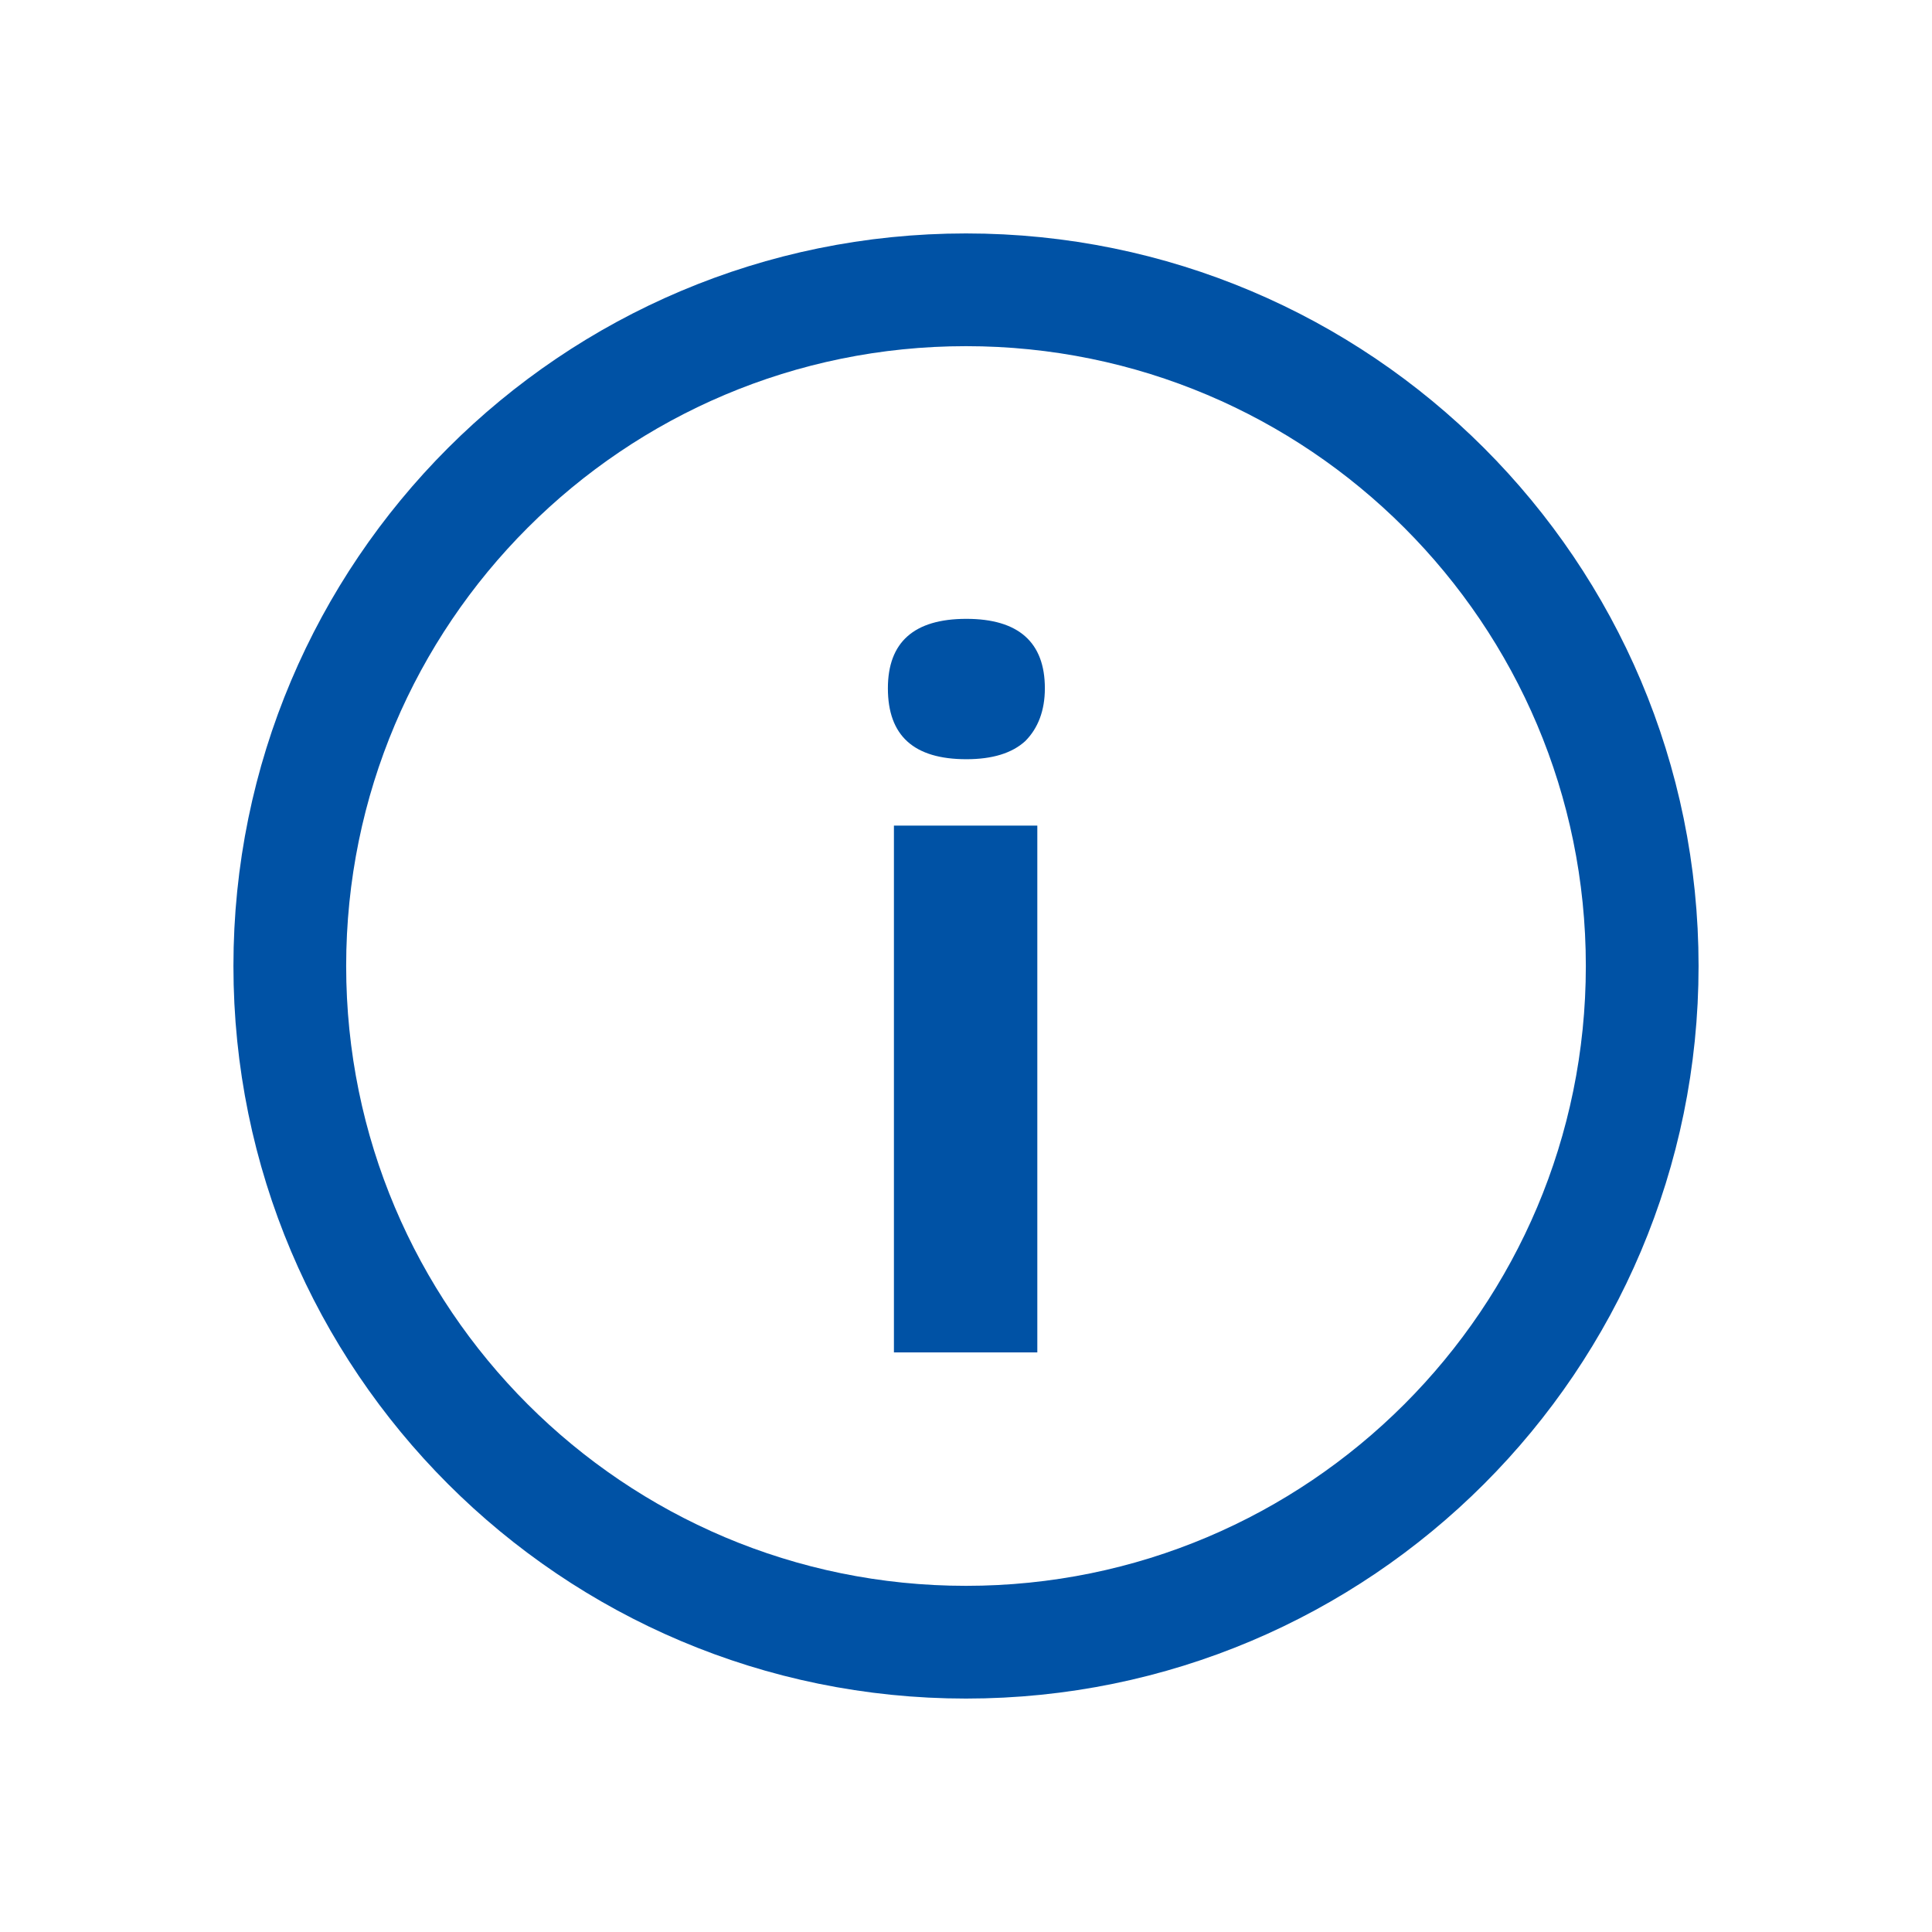
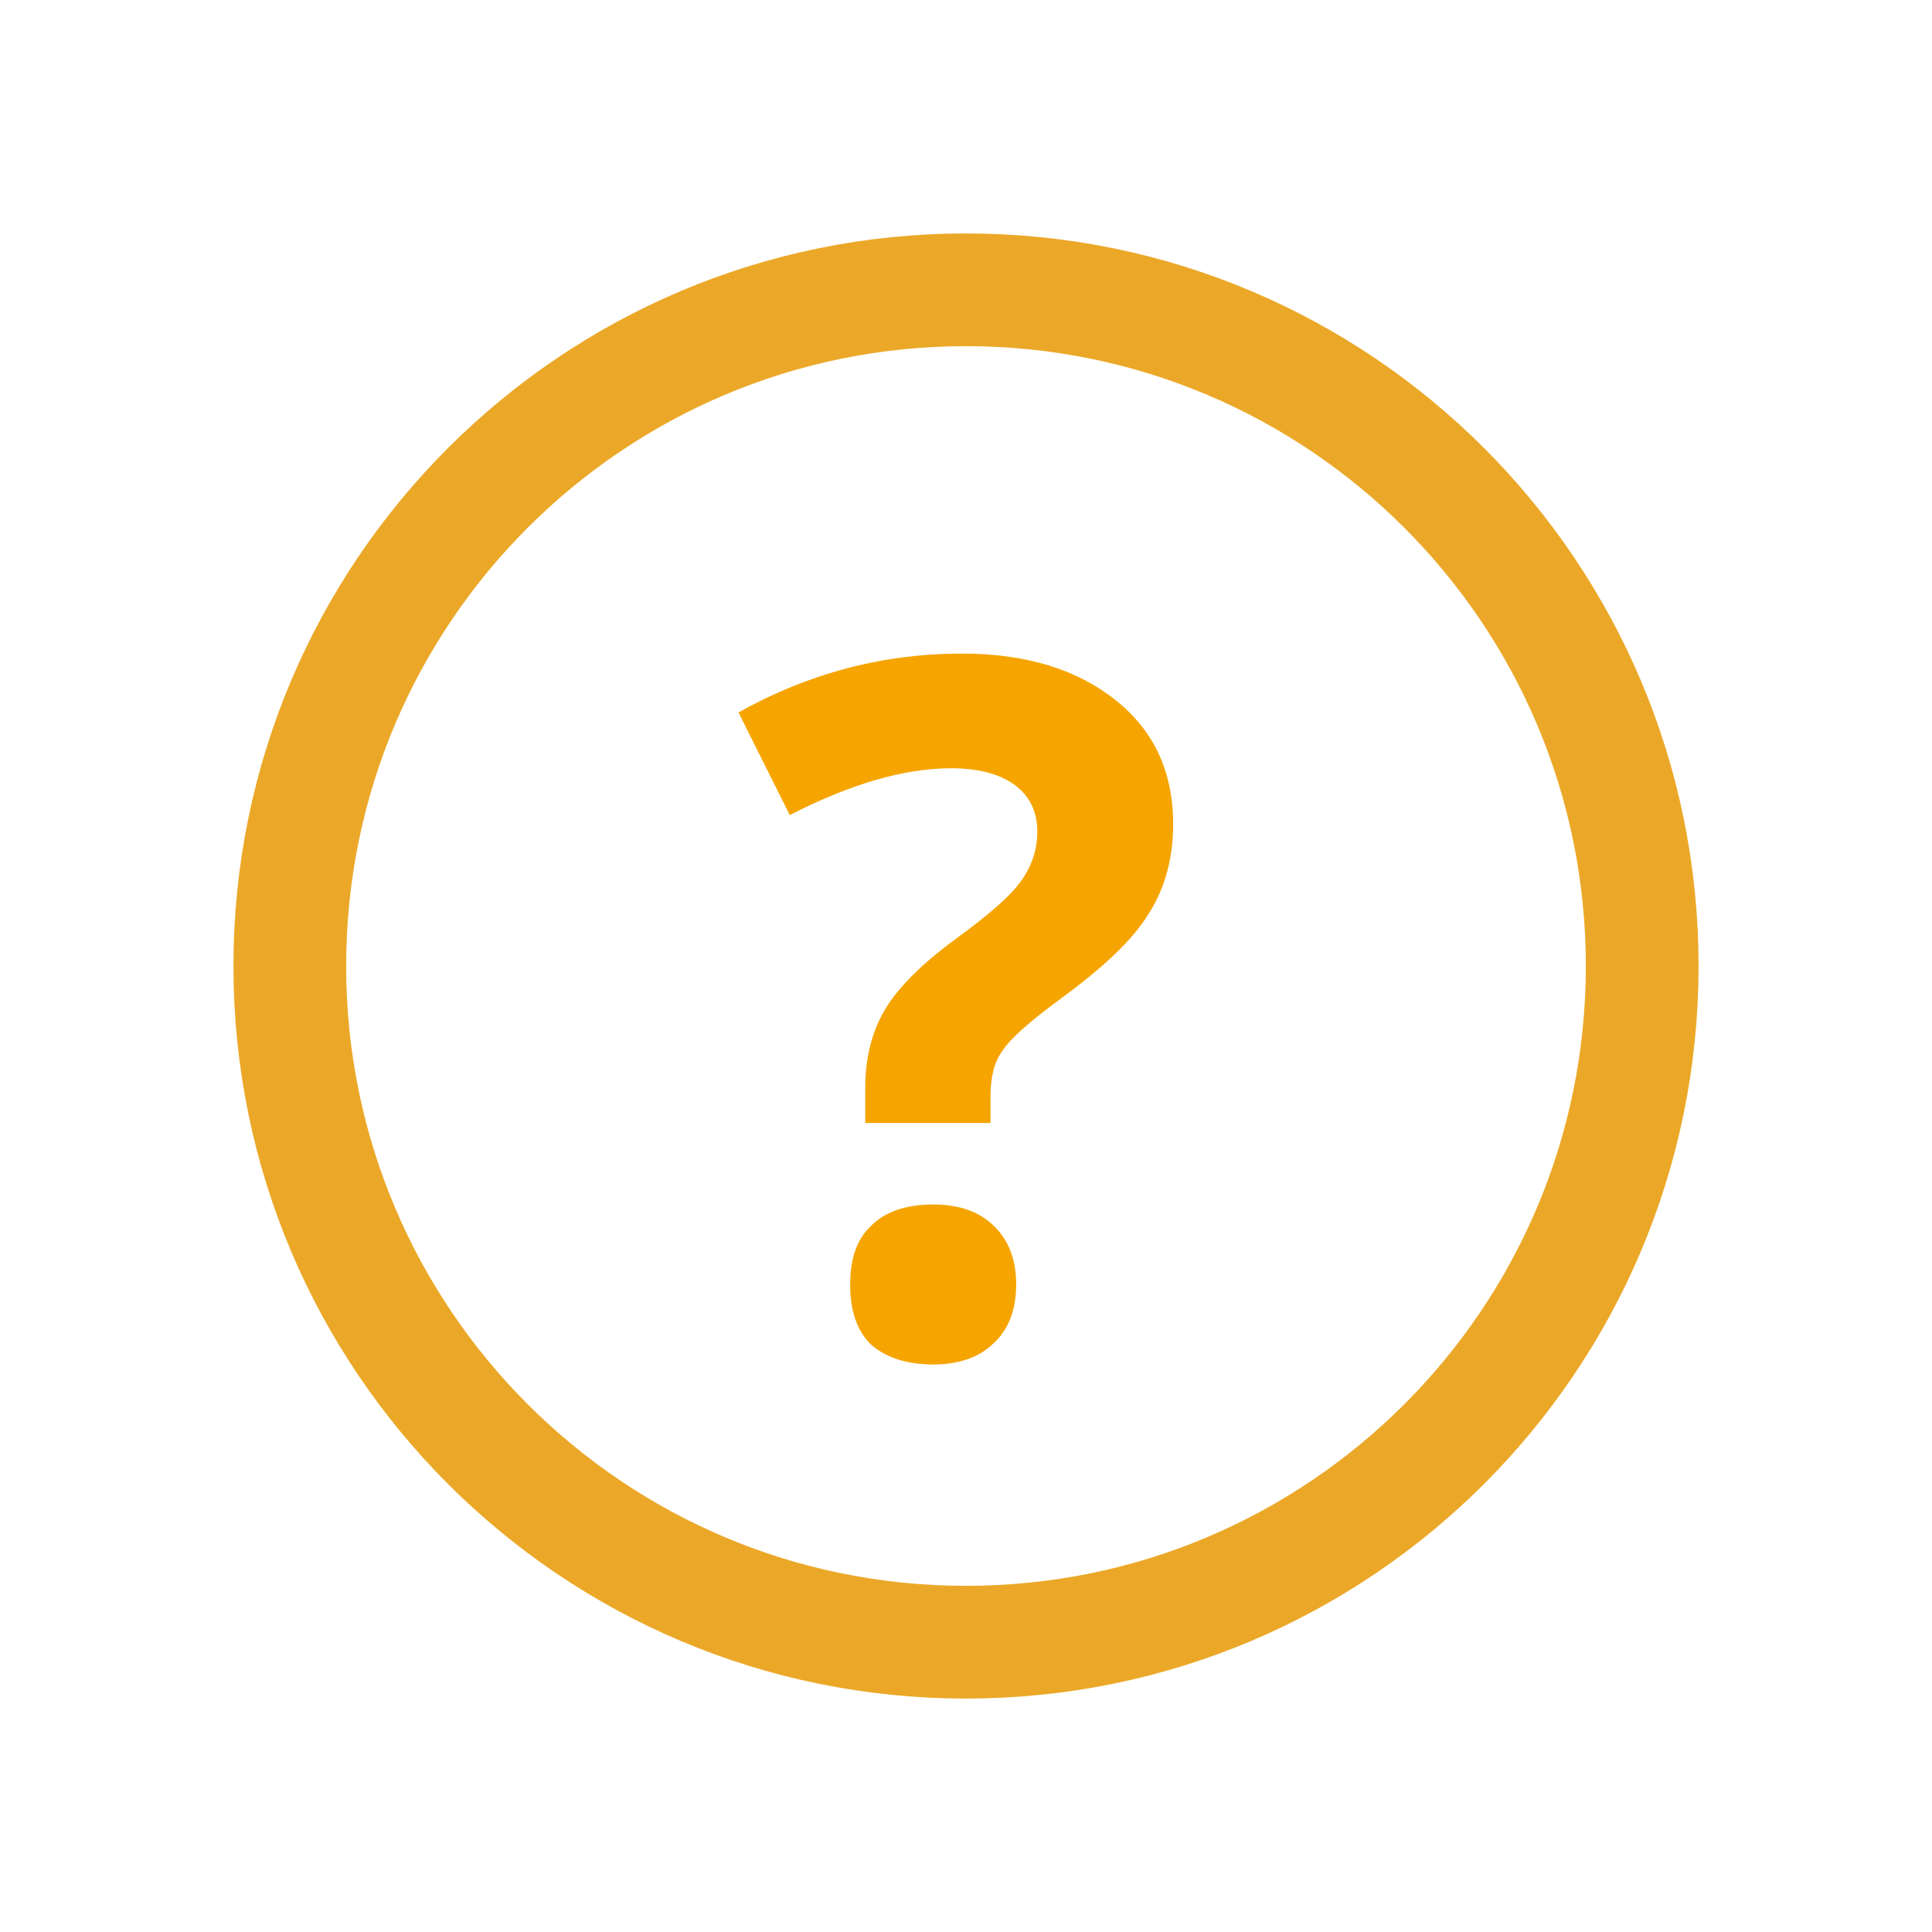
<svg xmlns="http://www.w3.org/2000/svg" width="20" height="20" viewBox="0 0 20 20">
  <g fill="none" fill-rule="evenodd">
    <path d="M0 0H20V20H0z" />
    <g transform="translate(3 3)">
-       <circle cx="7" cy="7" r="7" stroke="#0052A5" stroke-width="1.167" />
-       <text fill="#0052A5" font-family="OpenSans-Bold, Open Sans" font-size="10" font-weight="bold">
-         <tspan x="5.474" y="11">i</tspan>
+       <text fill="#F6A500" font-family="OpenSans-Bold, Open Sans" font-size="10" font-weight="bold">
+         <tspan x="4.615" y="11">?</tspan>
      </text>
+       <circle cx="7" cy="7" r="7" stroke="#EBA828" stroke-width="1.167" />
    </g>
  </g>
</svg>
